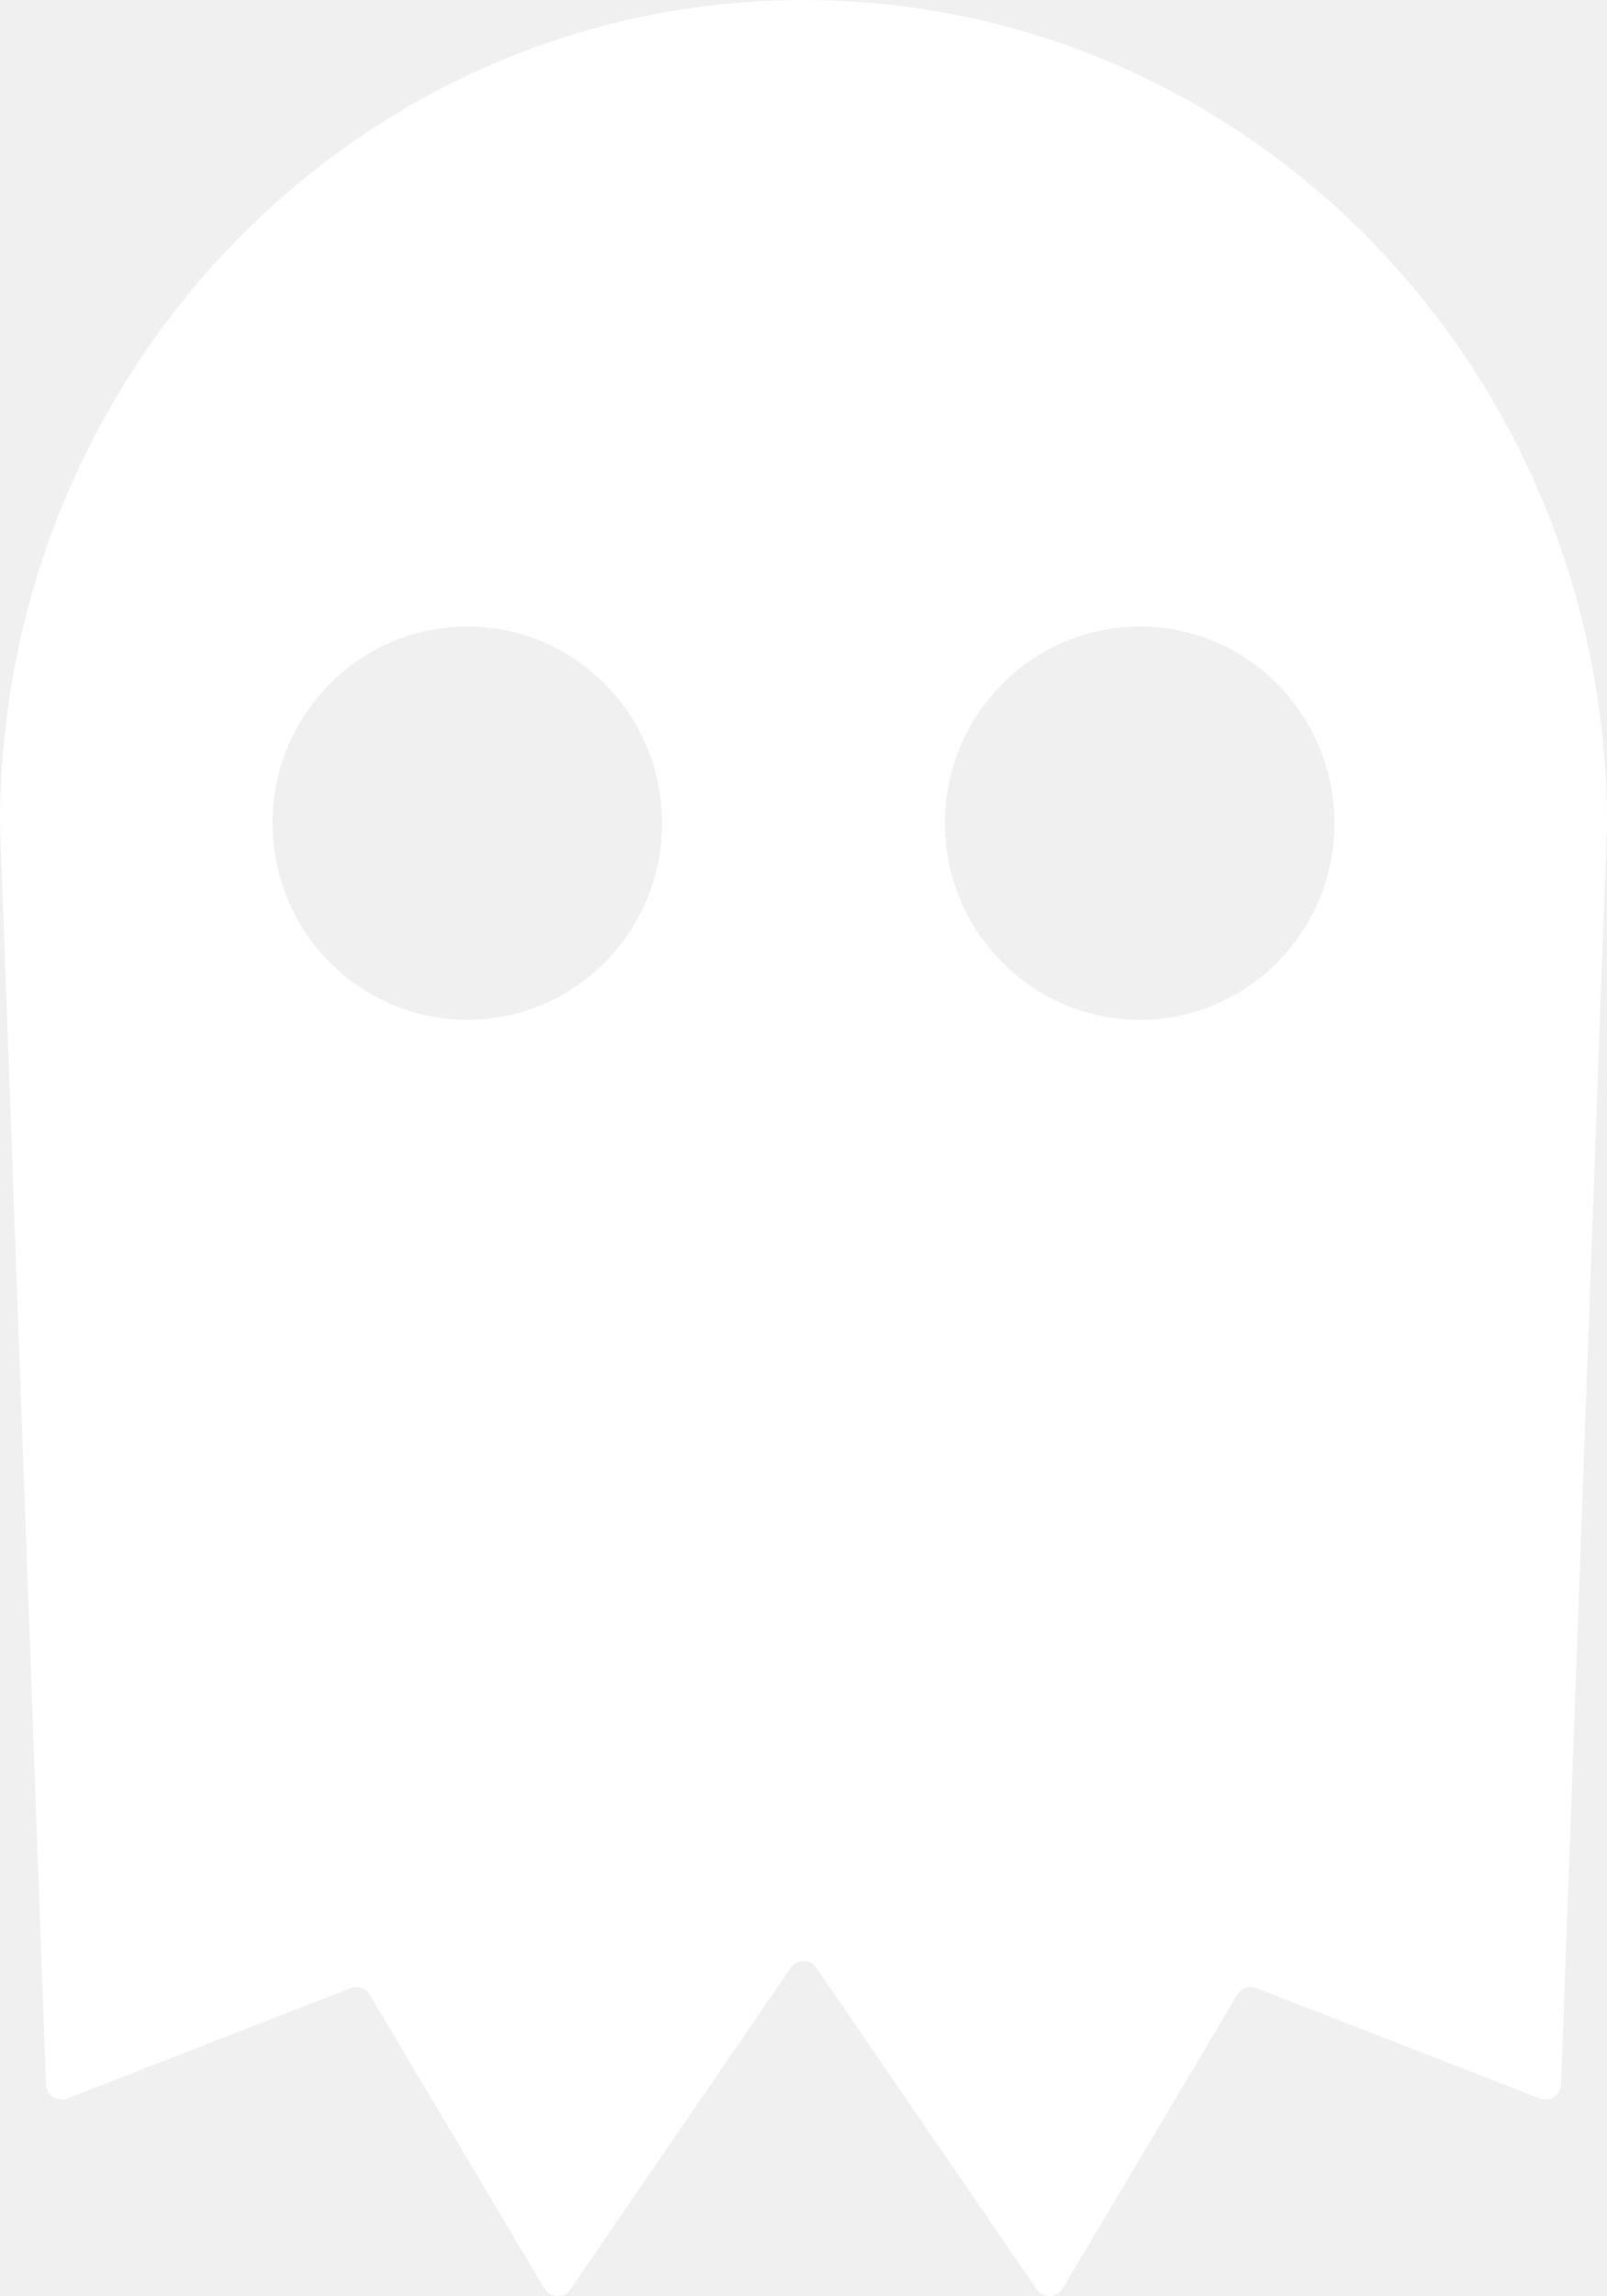
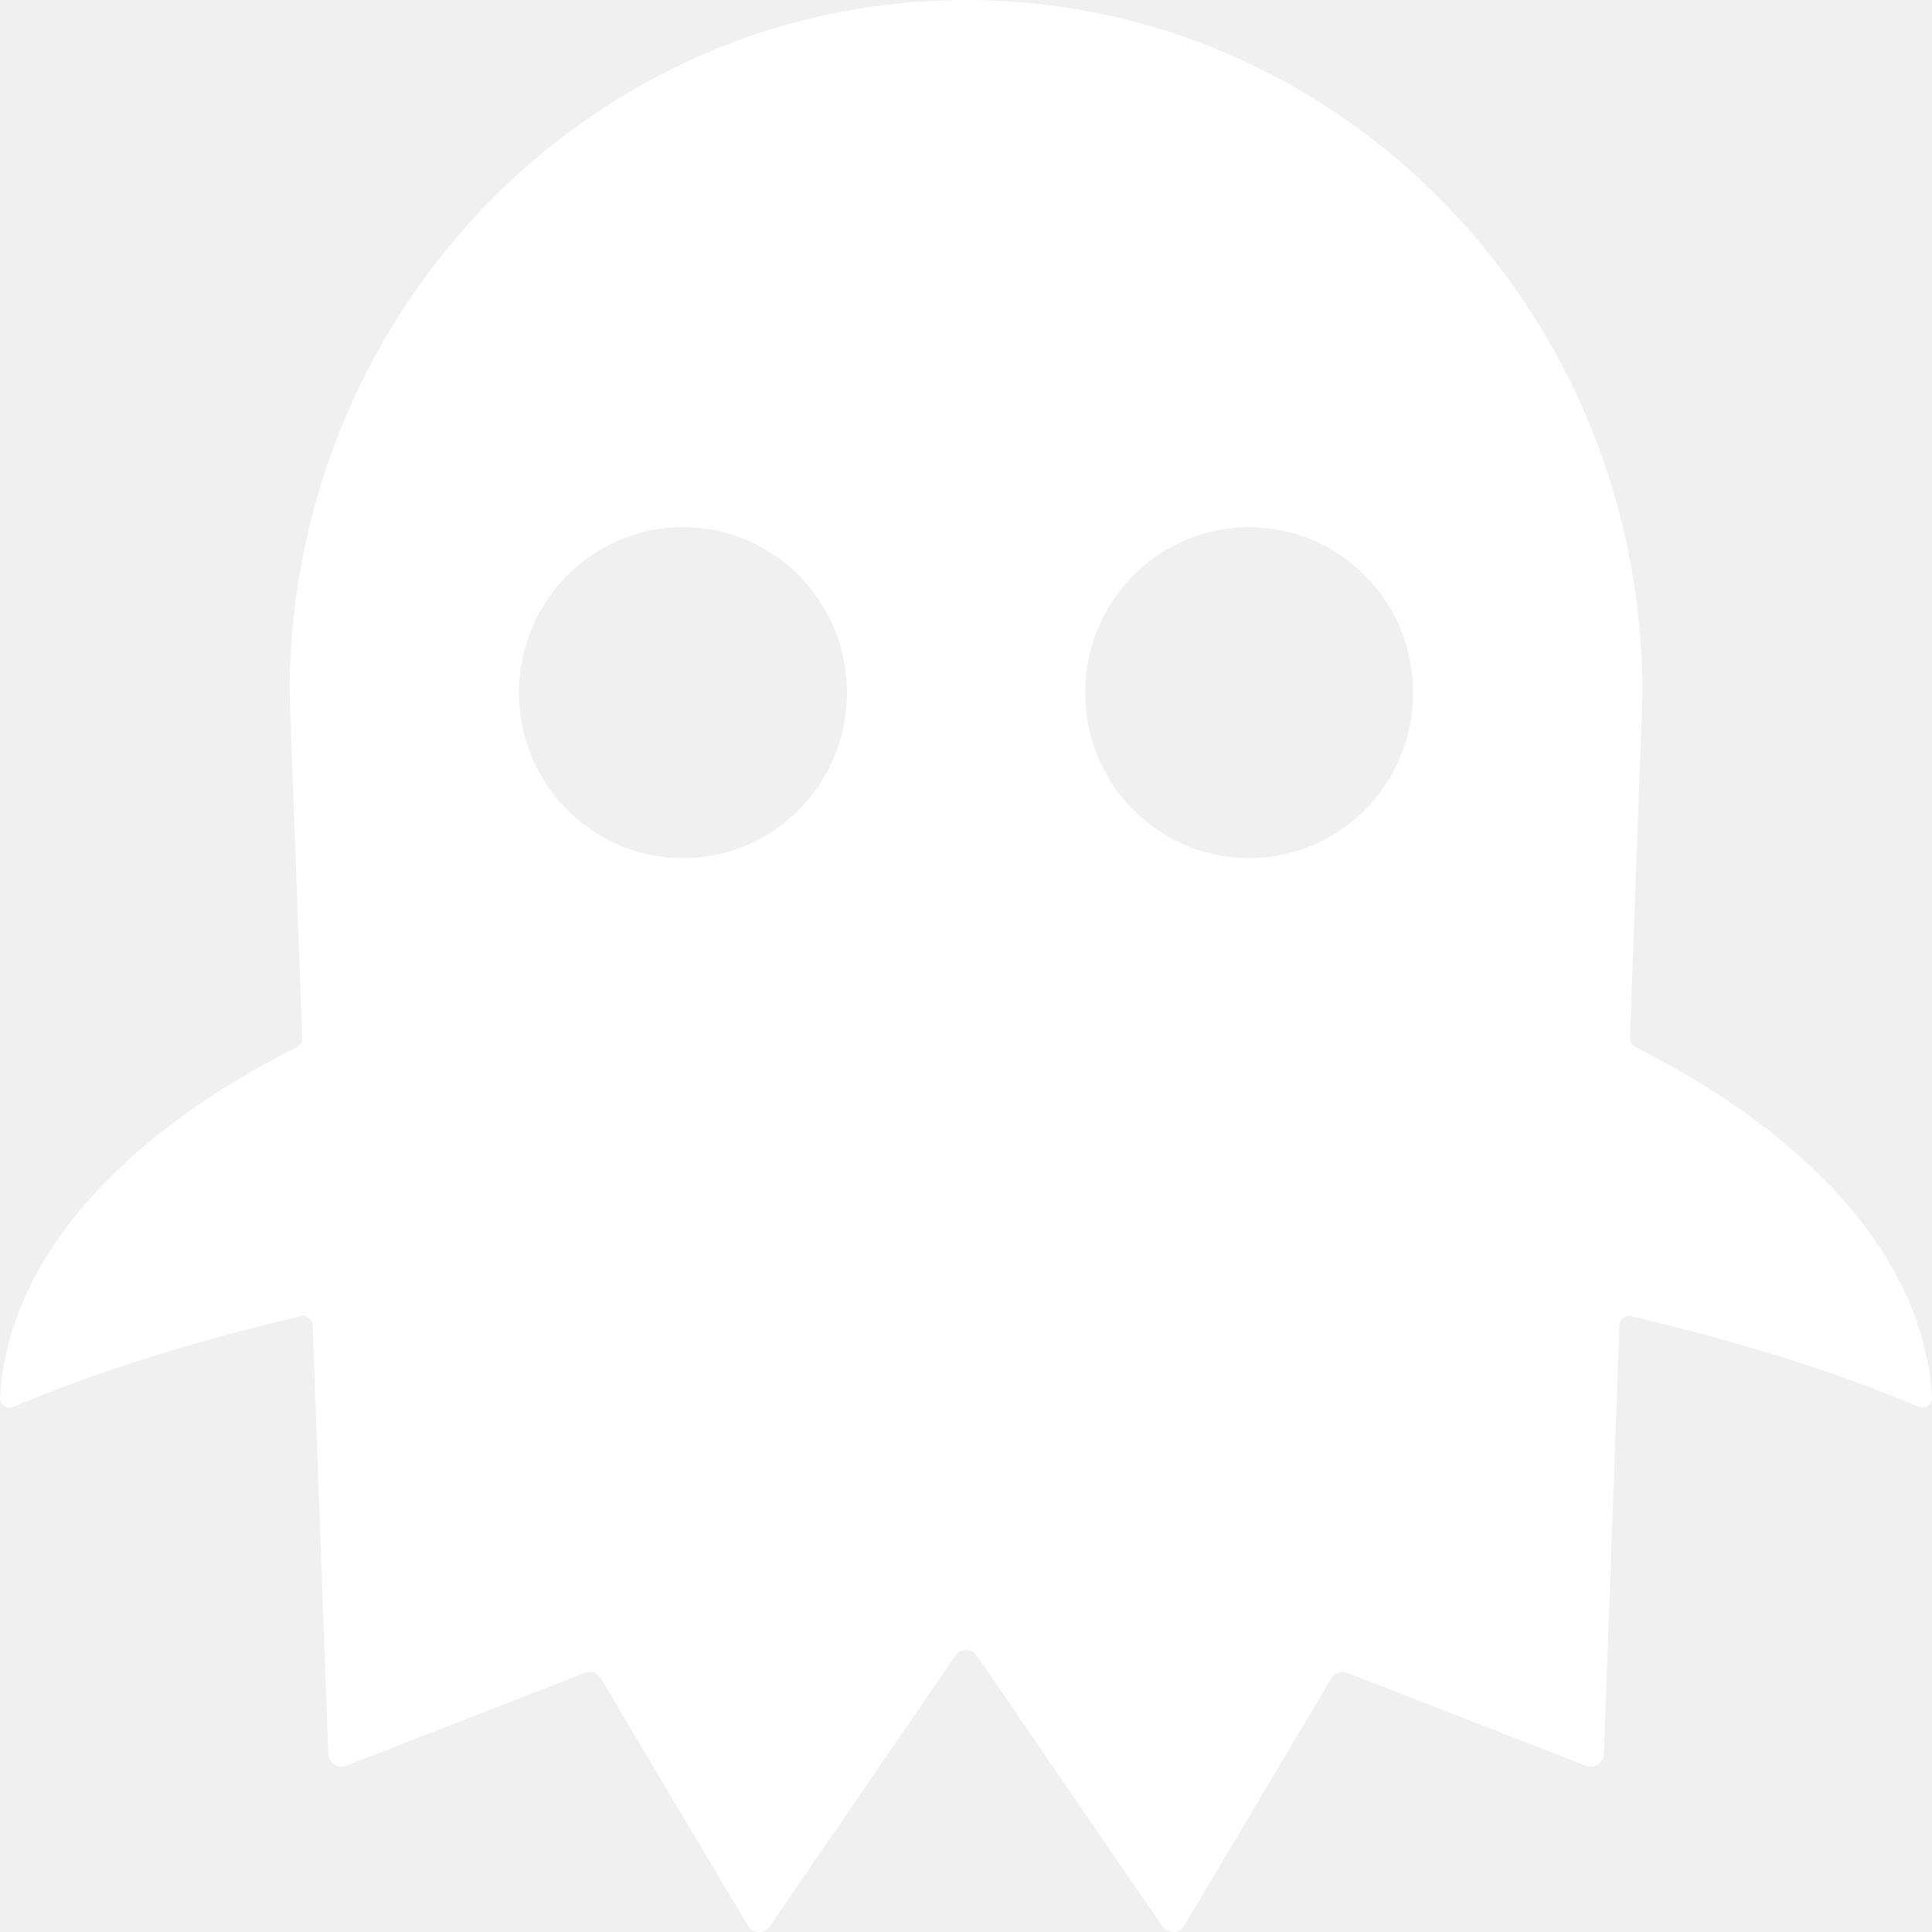
- <svg xmlns="http://www.w3.org/2000/svg" width="100%" height="100%" viewBox="0 0 70 100" version="1.1" xml:space="preserve" style="fill-rule:evenodd;clip-rule:evenodd;stroke-linejoin:round;stroke-miterlimit:2;">
-   <g transform="matrix(1,0,0,1,-378.507,-262.859)">
-     <g transform="matrix(0.678886,0,0,0.685293,105.629,101.69)">
-       <path d="M438.551,380.676C438.357,380.955 438.036,381.117 437.696,381.106C437.356,381.095 437.046,380.912 436.871,380.621C434.49,376.652 427.485,364.977 425.671,361.954C425.421,361.537 424.908,361.36 424.454,361.535C421.377,362.722 410.118,367.066 406.26,368.555C405.958,368.671 405.619,368.635 405.349,368.457C405.079,368.279 404.912,367.982 404.9,367.659L401.963,287.875C401.965,287.599 401.961,287.322 401.95,287.046C402.237,258.354 425.209,235.184 453.506,235.184C481.979,235.184 505.06,258.643 505.06,287.582L502.112,367.659C502.1,367.982 501.933,368.279 501.663,368.457C501.393,368.635 501.054,368.671 500.753,368.555C496.894,367.066 485.635,362.722 482.558,361.535C482.105,361.36 481.591,361.537 481.341,361.954C479.527,364.977 472.523,376.652 470.141,380.621C469.967,380.912 469.656,381.095 469.316,381.106C468.977,381.117 468.655,380.955 468.461,380.676C465.667,376.637 457.037,364.164 454.328,360.248C454.142,359.978 453.834,359.817 453.506,359.817C453.178,359.817 452.871,359.978 452.684,360.248C449.975,364.164 441.345,376.637 438.551,380.676ZM431.934,275C438.833,275 444.434,280.601 444.434,287.5C444.434,294.399 438.833,300 431.934,300C425.035,300 419.434,294.399 419.434,287.5C419.434,280.601 425.035,275 431.934,275ZM475.078,275C481.977,275 487.578,280.601 487.578,287.5C487.578,294.399 481.977,300 475.078,300C468.179,300 462.578,294.399 462.578,287.5C462.578,280.601 468.179,275 475.078,275Z" style="fill:white;" />
+ <svg xmlns="http://www.w3.org/2000/svg" width="100%" height="100%" viewBox="0 0 100 100" version="1.1" xml:space="preserve" style="fill-rule:evenodd;clip-rule:evenodd;stroke-linejoin:round;stroke-miterlimit:2;">
+   <g transform="matrix(1,0,0,1,-350.017,-250)">
+     <g transform="matrix(1.00039,0,0,1,-0.136015,0)">
+       <path d="M365.376,304.192C365.551,304.104 365.658,303.923 365.651,303.728C365.563,301.314 365.008,286.109 365.008,286.109C365.01,285.92 365.007,285.73 365,285.541C365.195,265.879 380.79,250 400.001,250C419.33,250 435,266.077 435,285.908C435,285.908 434.439,301.299 434.35,303.728C434.343,303.923 434.45,304.104 434.625,304.192C443.766,308.804 449.58,315.221 449.978,322.347C449.983,322.517 449.9,322.677 449.76,322.772C449.62,322.866 449.44,322.883 449.285,322.816C445.198,321.08 440.154,319.47 434.421,318.127C434.275,318.093 434.122,318.126 434.004,318.217C433.885,318.308 433.813,318.447 433.808,318.596C433.676,322.211 432.998,340.784 432.998,340.784C432.99,341.006 432.877,341.209 432.694,341.331C432.51,341.453 432.28,341.478 432.076,341.399C429.456,340.378 421.812,337.401 419.724,336.588C419.416,336.468 419.067,336.589 418.897,336.875C417.666,338.946 412.911,346.947 411.294,349.667C411.175,349.867 410.964,349.992 410.734,350C410.503,350.007 410.285,349.896 410.153,349.705C408.257,346.937 402.398,338.389 400.559,335.706C400.432,335.521 400.223,335.411 400.001,335.411C399.778,335.411 399.569,335.521 399.442,335.706C397.603,338.389 391.744,346.937 389.848,349.705C389.716,349.896 389.498,350.007 389.267,350C389.037,349.992 388.826,349.867 388.707,349.667C387.09,346.947 382.335,338.946 381.104,336.875C380.934,336.589 380.585,336.468 380.277,336.588C378.189,337.401 370.545,340.378 367.925,341.399C367.721,341.478 367.491,341.453 367.307,341.331C367.124,341.209 367.011,341.006 367.003,340.784C367.003,340.784 366.325,322.212 366.193,318.597C366.188,318.447 366.116,318.308 365.997,318.217C365.879,318.126 365.726,318.093 365.58,318.127C359.847,319.471 354.803,321.082 350.717,322.82C350.56,322.888 350.379,322.871 350.237,322.776C350.096,322.68 350.013,322.518 350.017,322.347C350.417,315.221 356.233,308.804 365.376,304.192ZM385.355,277.286C390.039,277.286 393.841,281.124 393.841,285.852C393.841,290.58 390.039,294.418 385.355,294.418C380.672,294.418 376.869,290.58 376.869,285.852C376.869,281.124 380.672,277.286 385.355,277.286ZM414.646,277.286C419.329,277.286 423.132,281.124 423.132,285.852C423.132,290.58 419.329,294.418 414.646,294.418C409.962,294.418 406.16,290.58 406.16,285.852C406.16,281.124 409.962,277.286 414.646,277.286Z" style="fill:white;" />
    </g>
  </g>
</svg>
